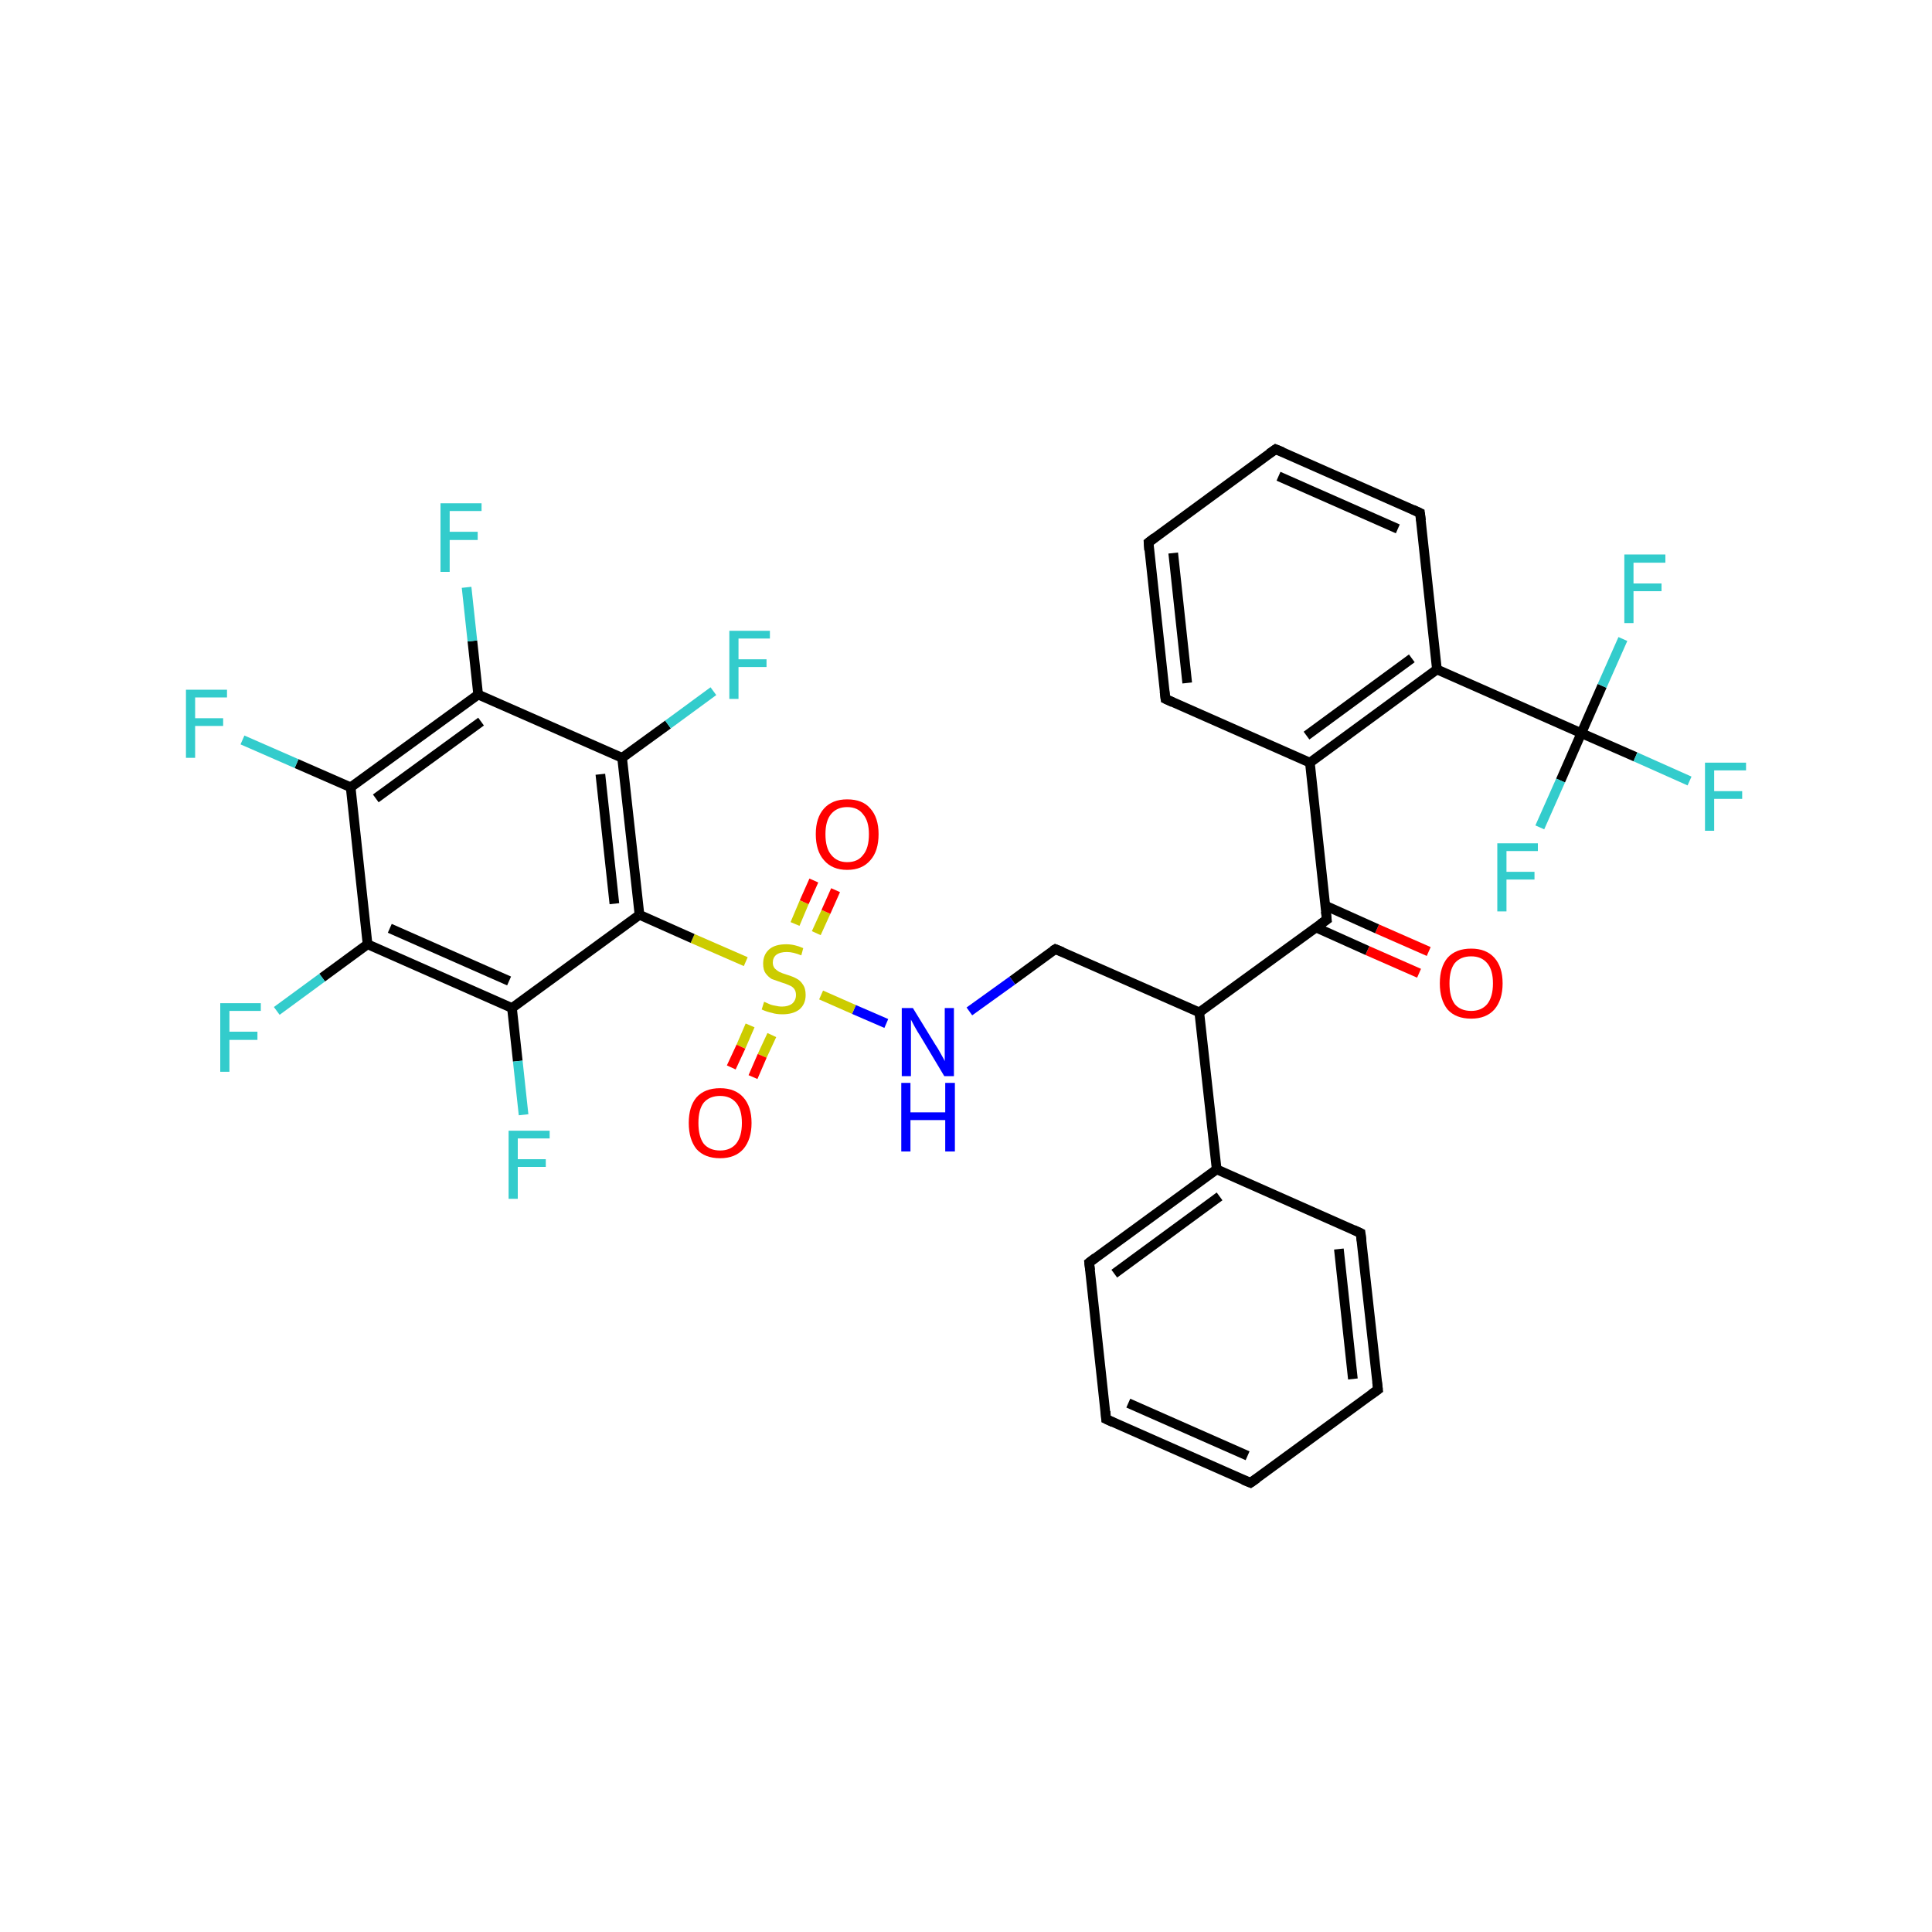
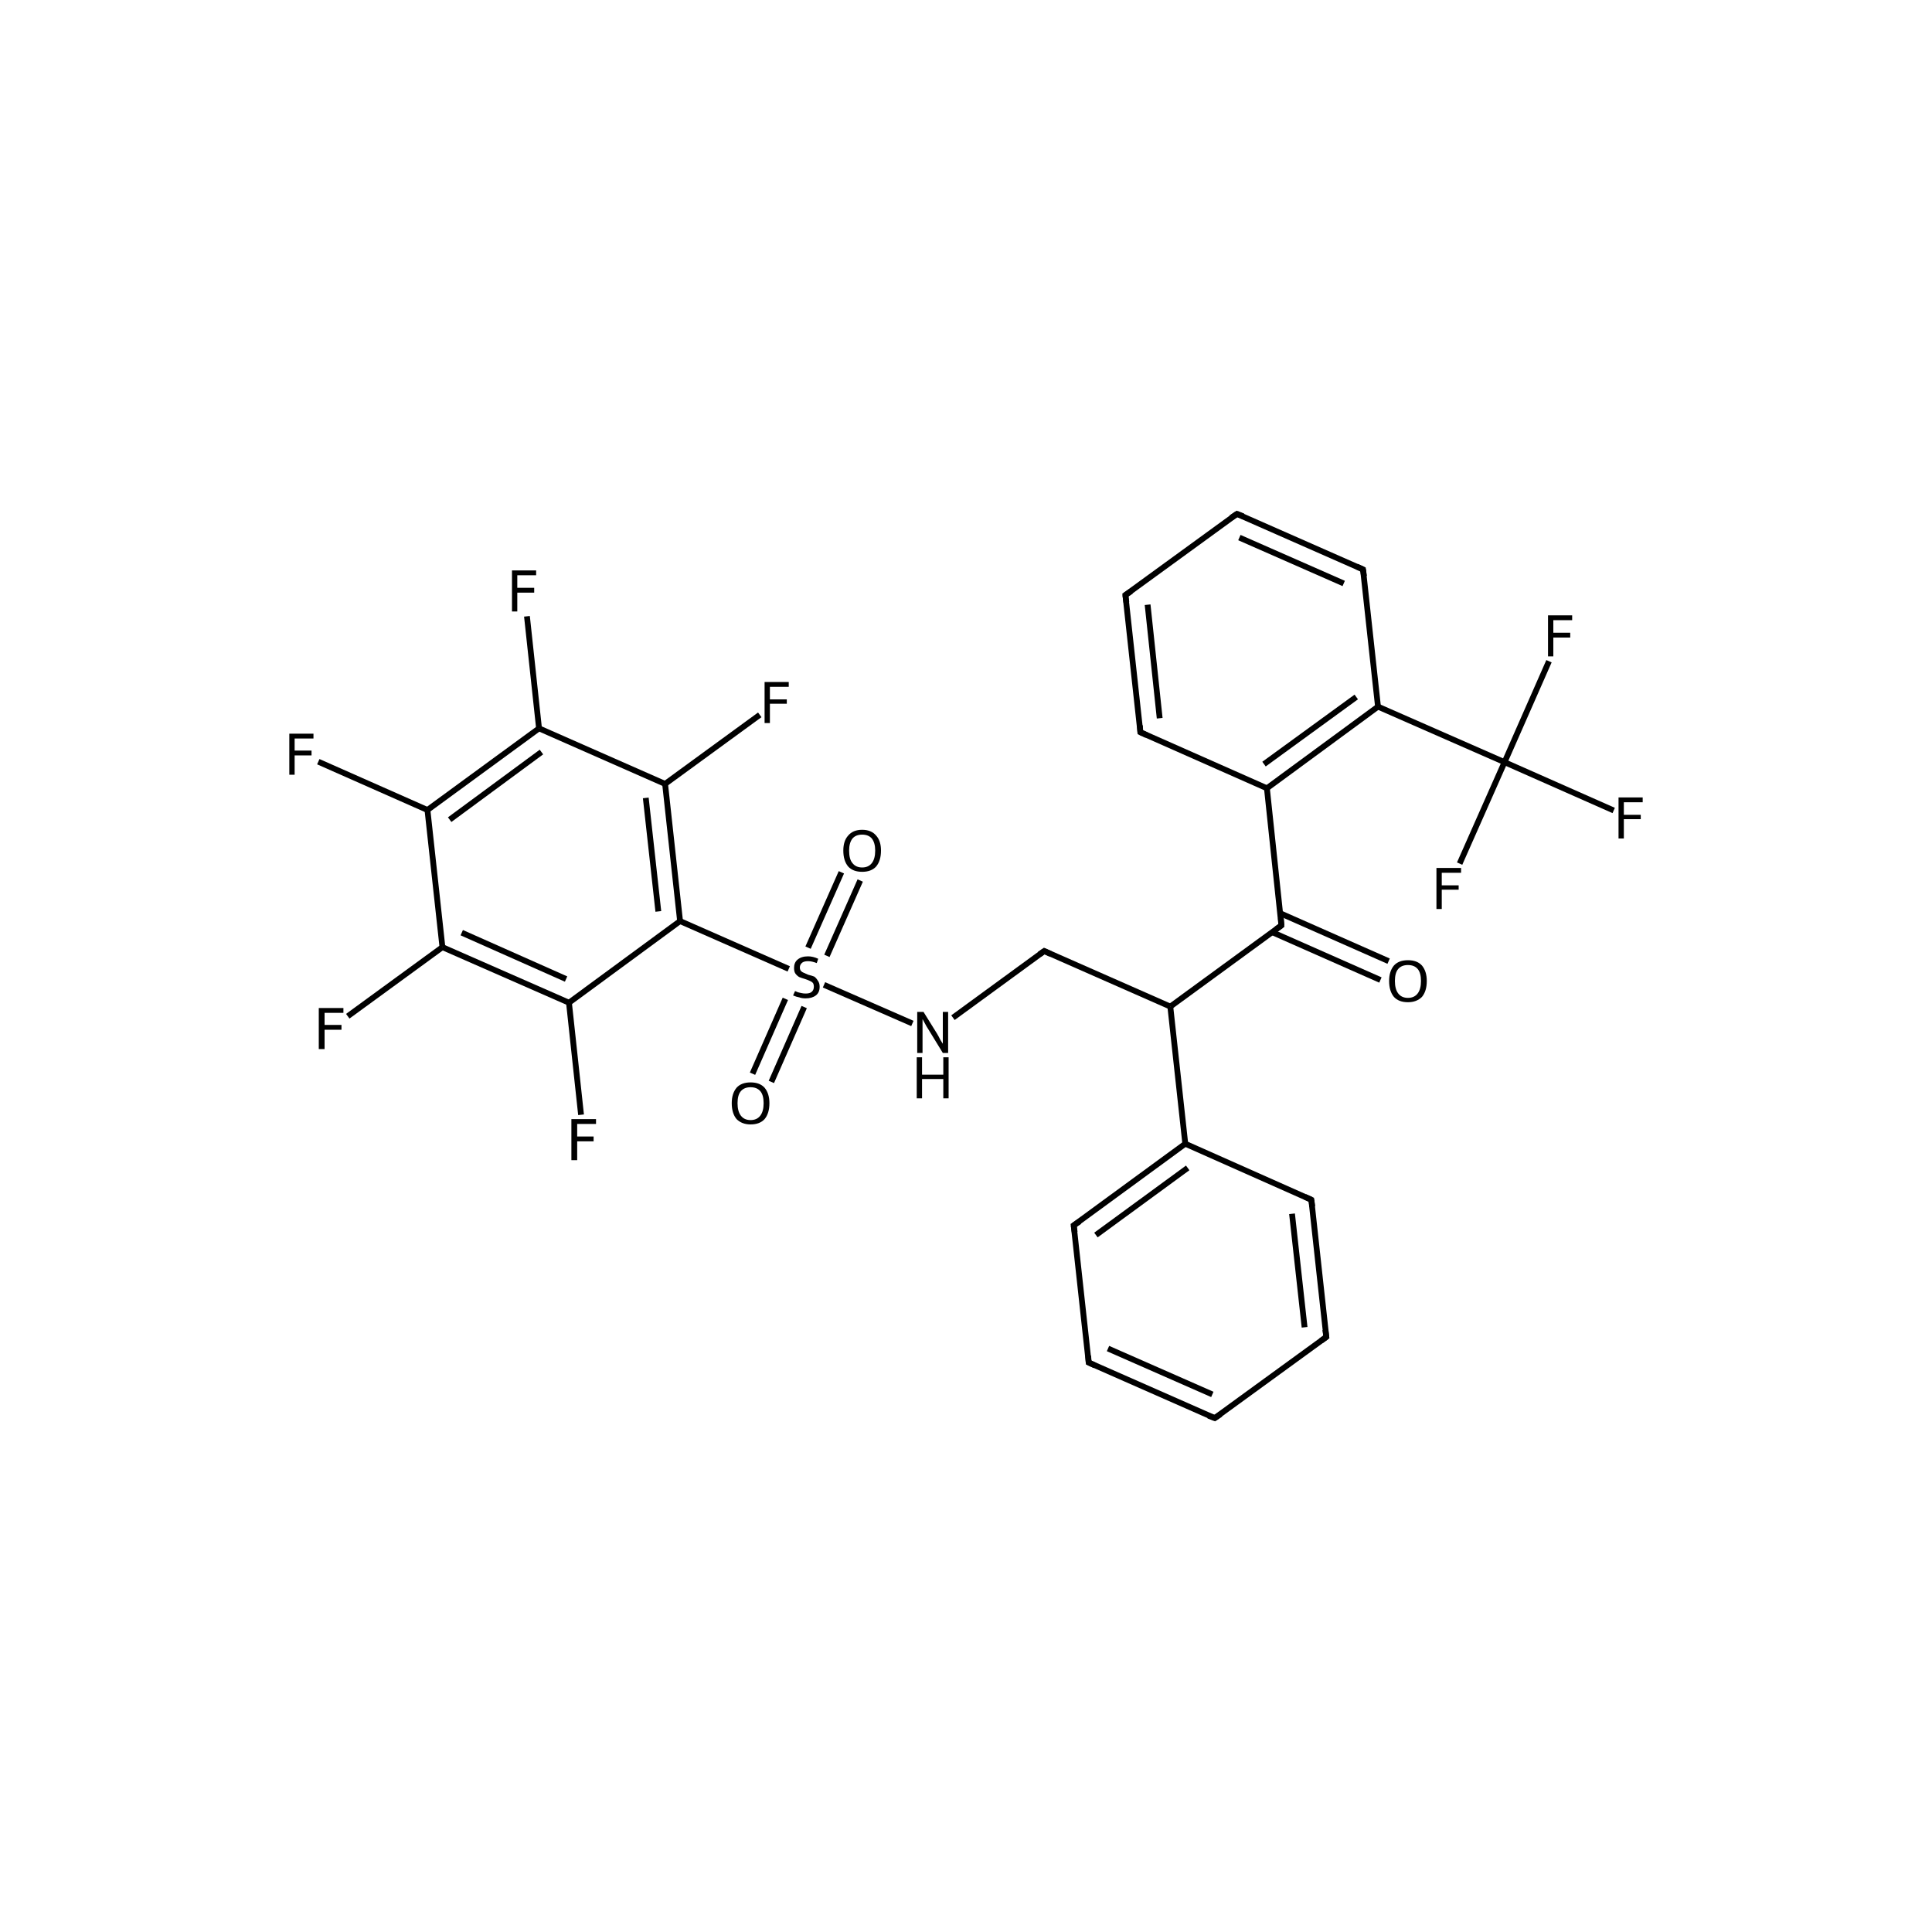
<svg xmlns="http://www.w3.org/2000/svg" version="1.1" baseProfile="full" xml:space="preserve" width="400px" height="400px" viewBox="0 0 400 400">
  <rect style="opacity:1.0;fill:#FFFFFF;stroke:none" width="400.0" height="400.0" x="0.0" y="0.0"> </rect>
-   <path class="bond-0 atom-0 atom-1" d="M 293.8,201.5 L 283.1,196.8" style="fill:none;fill-rule:evenodd;stroke:#FF0000;stroke-width:2.0px;stroke-linecap:butt;stroke-linejoin:miter;stroke-opacity:1" />
-   <path class="bond-0 atom-0 atom-1" d="M 283.1,196.8 L 272.4,192.0" style="fill:none;fill-rule:evenodd;stroke:#000000;stroke-width:2.0px;stroke-linecap:butt;stroke-linejoin:miter;stroke-opacity:1" />
-   <path class="bond-0 atom-0 atom-1" d="M 295.8,197.0 L 285.1,192.3" style="fill:none;fill-rule:evenodd;stroke:#FF0000;stroke-width:2.0px;stroke-linecap:butt;stroke-linejoin:miter;stroke-opacity:1" />
-   <path class="bond-0 atom-0 atom-1" d="M 285.1,192.3 L 274.4,187.5" style="fill:none;fill-rule:evenodd;stroke:#000000;stroke-width:2.0px;stroke-linecap:butt;stroke-linejoin:miter;stroke-opacity:1" />
-   <path class="bond-1 atom-1 atom-2" d="M 274.7,190.4 L 271.2,157.9" style="fill:none;fill-rule:evenodd;stroke:#000000;stroke-width:2.0px;stroke-linecap:butt;stroke-linejoin:miter;stroke-opacity:1" />
-   <path class="bond-2 atom-2 atom-3" d="M 271.2,157.9 L 297.5,138.6" style="fill:none;fill-rule:evenodd;stroke:#000000;stroke-width:2.0px;stroke-linecap:butt;stroke-linejoin:miter;stroke-opacity:1" />
-   <path class="bond-2 atom-2 atom-3" d="M 270.5,152.3 L 292.3,136.3" style="fill:none;fill-rule:evenodd;stroke:#000000;stroke-width:2.0px;stroke-linecap:butt;stroke-linejoin:miter;stroke-opacity:1" />
-   <path class="bond-3 atom-3 atom-4" d="M 297.5,138.6 L 327.4,151.8" style="fill:none;fill-rule:evenodd;stroke:#000000;stroke-width:2.0px;stroke-linecap:butt;stroke-linejoin:miter;stroke-opacity:1" />
-   <path class="bond-4 atom-4 atom-5" d="M 327.4,151.8 L 338.6,156.7" style="fill:none;fill-rule:evenodd;stroke:#000000;stroke-width:2.0px;stroke-linecap:butt;stroke-linejoin:miter;stroke-opacity:1" />
-   <path class="bond-4 atom-4 atom-5" d="M 338.6,156.7 L 349.8,161.7" style="fill:none;fill-rule:evenodd;stroke:#33CCCC;stroke-width:2.0px;stroke-linecap:butt;stroke-linejoin:miter;stroke-opacity:1" />
-   <path class="bond-5 atom-4 atom-6" d="M 327.4,151.8 L 331.7,142.0" style="fill:none;fill-rule:evenodd;stroke:#000000;stroke-width:2.0px;stroke-linecap:butt;stroke-linejoin:miter;stroke-opacity:1" />
-   <path class="bond-5 atom-4 atom-6" d="M 331.7,142.0 L 336.0,132.3" style="fill:none;fill-rule:evenodd;stroke:#33CCCC;stroke-width:2.0px;stroke-linecap:butt;stroke-linejoin:miter;stroke-opacity:1" />
-   <path class="bond-6 atom-4 atom-7" d="M 327.4,151.8 L 323.1,161.6" style="fill:none;fill-rule:evenodd;stroke:#000000;stroke-width:2.0px;stroke-linecap:butt;stroke-linejoin:miter;stroke-opacity:1" />
-   <path class="bond-6 atom-4 atom-7" d="M 323.1,161.6 L 318.8,171.3" style="fill:none;fill-rule:evenodd;stroke:#33CCCC;stroke-width:2.0px;stroke-linecap:butt;stroke-linejoin:miter;stroke-opacity:1" />
-   <path class="bond-7 atom-3 atom-8" d="M 297.5,138.6 L 294.0,106.2" style="fill:none;fill-rule:evenodd;stroke:#000000;stroke-width:2.0px;stroke-linecap:butt;stroke-linejoin:miter;stroke-opacity:1" />
-   <path class="bond-8 atom-8 atom-9" d="M 294.0,106.2 L 264.1,93.0" style="fill:none;fill-rule:evenodd;stroke:#000000;stroke-width:2.0px;stroke-linecap:butt;stroke-linejoin:miter;stroke-opacity:1" />
-   <path class="bond-8 atom-8 atom-9" d="M 289.4,109.5 L 264.7,98.6" style="fill:none;fill-rule:evenodd;stroke:#000000;stroke-width:2.0px;stroke-linecap:butt;stroke-linejoin:miter;stroke-opacity:1" />
-   <path class="bond-9 atom-9 atom-10" d="M 264.1,93.0 L 237.8,112.3" style="fill:none;fill-rule:evenodd;stroke:#000000;stroke-width:2.0px;stroke-linecap:butt;stroke-linejoin:miter;stroke-opacity:1" />
-   <path class="bond-10 atom-10 atom-11" d="M 237.8,112.3 L 241.3,144.7" style="fill:none;fill-rule:evenodd;stroke:#000000;stroke-width:2.0px;stroke-linecap:butt;stroke-linejoin:miter;stroke-opacity:1" />
-   <path class="bond-10 atom-10 atom-11" d="M 242.9,114.5 L 245.8,141.4" style="fill:none;fill-rule:evenodd;stroke:#000000;stroke-width:2.0px;stroke-linecap:butt;stroke-linejoin:miter;stroke-opacity:1" />
-   <path class="bond-11 atom-1 atom-12" d="M 274.7,190.4 L 248.3,209.6" style="fill:none;fill-rule:evenodd;stroke:#000000;stroke-width:2.0px;stroke-linecap:butt;stroke-linejoin:miter;stroke-opacity:1" />
-   <path class="bond-12 atom-12 atom-13" d="M 248.3,209.6 L 218.5,196.5" style="fill:none;fill-rule:evenodd;stroke:#000000;stroke-width:2.0px;stroke-linecap:butt;stroke-linejoin:miter;stroke-opacity:1" />
-   <path class="bond-13 atom-13 atom-14" d="M 218.5,196.5 L 209.6,203.0" style="fill:none;fill-rule:evenodd;stroke:#000000;stroke-width:2.0px;stroke-linecap:butt;stroke-linejoin:miter;stroke-opacity:1" />
-   <path class="bond-13 atom-13 atom-14" d="M 209.6,203.0 L 200.7,209.4" style="fill:none;fill-rule:evenodd;stroke:#0000FF;stroke-width:2.0px;stroke-linecap:butt;stroke-linejoin:miter;stroke-opacity:1" />
-   <path class="bond-14 atom-14 atom-15" d="M 183.5,211.9 L 176.8,209.0" style="fill:none;fill-rule:evenodd;stroke:#0000FF;stroke-width:2.0px;stroke-linecap:butt;stroke-linejoin:miter;stroke-opacity:1" />
-   <path class="bond-14 atom-14 atom-15" d="M 176.8,209.0 L 170.0,206.0" style="fill:none;fill-rule:evenodd;stroke:#CCCC00;stroke-width:2.0px;stroke-linecap:butt;stroke-linejoin:miter;stroke-opacity:1" />
-   <path class="bond-15 atom-15 atom-16" d="M 154.4,199.1 L 143.4,194.3" style="fill:none;fill-rule:evenodd;stroke:#CCCC00;stroke-width:2.0px;stroke-linecap:butt;stroke-linejoin:miter;stroke-opacity:1" />
-   <path class="bond-15 atom-15 atom-16" d="M 143.4,194.3 L 132.4,189.4" style="fill:none;fill-rule:evenodd;stroke:#000000;stroke-width:2.0px;stroke-linecap:butt;stroke-linejoin:miter;stroke-opacity:1" />
-   <path class="bond-16 atom-16 atom-17" d="M 132.4,189.4 L 128.8,156.9" style="fill:none;fill-rule:evenodd;stroke:#000000;stroke-width:2.0px;stroke-linecap:butt;stroke-linejoin:miter;stroke-opacity:1" />
-   <path class="bond-16 atom-16 atom-17" d="M 127.2,187.1 L 124.3,160.3" style="fill:none;fill-rule:evenodd;stroke:#000000;stroke-width:2.0px;stroke-linecap:butt;stroke-linejoin:miter;stroke-opacity:1" />
-   <path class="bond-17 atom-17 atom-18" d="M 128.8,156.9 L 138.3,150.0" style="fill:none;fill-rule:evenodd;stroke:#000000;stroke-width:2.0px;stroke-linecap:butt;stroke-linejoin:miter;stroke-opacity:1" />
-   <path class="bond-17 atom-17 atom-18" d="M 138.3,150.0 L 147.7,143.1" style="fill:none;fill-rule:evenodd;stroke:#33CCCC;stroke-width:2.0px;stroke-linecap:butt;stroke-linejoin:miter;stroke-opacity:1" />
-   <path class="bond-18 atom-17 atom-19" d="M 128.8,156.9 L 99.0,143.8" style="fill:none;fill-rule:evenodd;stroke:#000000;stroke-width:2.0px;stroke-linecap:butt;stroke-linejoin:miter;stroke-opacity:1" />
-   <path class="bond-19 atom-19 atom-20" d="M 99.0,143.8 L 97.8,132.7" style="fill:none;fill-rule:evenodd;stroke:#000000;stroke-width:2.0px;stroke-linecap:butt;stroke-linejoin:miter;stroke-opacity:1" />
-   <path class="bond-19 atom-19 atom-20" d="M 97.8,132.7 L 96.6,121.6" style="fill:none;fill-rule:evenodd;stroke:#33CCCC;stroke-width:2.0px;stroke-linecap:butt;stroke-linejoin:miter;stroke-opacity:1" />
-   <path class="bond-20 atom-19 atom-21" d="M 99.0,143.8 L 72.6,163.0" style="fill:none;fill-rule:evenodd;stroke:#000000;stroke-width:2.0px;stroke-linecap:butt;stroke-linejoin:miter;stroke-opacity:1" />
-   <path class="bond-20 atom-19 atom-21" d="M 99.6,149.4 L 77.8,165.3" style="fill:none;fill-rule:evenodd;stroke:#000000;stroke-width:2.0px;stroke-linecap:butt;stroke-linejoin:miter;stroke-opacity:1" />
-   <path class="bond-21 atom-21 atom-22" d="M 72.6,163.0 L 61.4,158.1" style="fill:none;fill-rule:evenodd;stroke:#000000;stroke-width:2.0px;stroke-linecap:butt;stroke-linejoin:miter;stroke-opacity:1" />
-   <path class="bond-21 atom-21 atom-22" d="M 61.4,158.1 L 50.2,153.2" style="fill:none;fill-rule:evenodd;stroke:#33CCCC;stroke-width:2.0px;stroke-linecap:butt;stroke-linejoin:miter;stroke-opacity:1" />
-   <path class="bond-22 atom-21 atom-23" d="M 72.6,163.0 L 76.1,195.5" style="fill:none;fill-rule:evenodd;stroke:#000000;stroke-width:2.0px;stroke-linecap:butt;stroke-linejoin:miter;stroke-opacity:1" />
-   <path class="bond-23 atom-23 atom-24" d="M 76.1,195.5 L 66.7,202.4" style="fill:none;fill-rule:evenodd;stroke:#000000;stroke-width:2.0px;stroke-linecap:butt;stroke-linejoin:miter;stroke-opacity:1" />
-   <path class="bond-23 atom-23 atom-24" d="M 66.7,202.4 L 57.3,209.3" style="fill:none;fill-rule:evenodd;stroke:#33CCCC;stroke-width:2.0px;stroke-linecap:butt;stroke-linejoin:miter;stroke-opacity:1" />
-   <path class="bond-24 atom-23 atom-25" d="M 76.1,195.5 L 106.0,208.7" style="fill:none;fill-rule:evenodd;stroke:#000000;stroke-width:2.0px;stroke-linecap:butt;stroke-linejoin:miter;stroke-opacity:1" />
-   <path class="bond-24 atom-23 atom-25" d="M 80.7,192.2 L 105.4,203.1" style="fill:none;fill-rule:evenodd;stroke:#000000;stroke-width:2.0px;stroke-linecap:butt;stroke-linejoin:miter;stroke-opacity:1" />
-   <path class="bond-25 atom-25 atom-26" d="M 106.0,208.7 L 107.2,219.7" style="fill:none;fill-rule:evenodd;stroke:#000000;stroke-width:2.0px;stroke-linecap:butt;stroke-linejoin:miter;stroke-opacity:1" />
-   <path class="bond-25 atom-25 atom-26" d="M 107.2,219.7 L 108.4,230.8" style="fill:none;fill-rule:evenodd;stroke:#33CCCC;stroke-width:2.0px;stroke-linecap:butt;stroke-linejoin:miter;stroke-opacity:1" />
-   <path class="bond-26 atom-15 atom-27" d="M 169.0,193.2 L 171.0,188.8" style="fill:none;fill-rule:evenodd;stroke:#CCCC00;stroke-width:2.0px;stroke-linecap:butt;stroke-linejoin:miter;stroke-opacity:1" />
-   <path class="bond-26 atom-15 atom-27" d="M 171.0,188.8 L 173.0,184.3" style="fill:none;fill-rule:evenodd;stroke:#FF0000;stroke-width:2.0px;stroke-linecap:butt;stroke-linejoin:miter;stroke-opacity:1" />
-   <path class="bond-26 atom-15 atom-27" d="M 164.6,191.3 L 166.5,186.8" style="fill:none;fill-rule:evenodd;stroke:#CCCC00;stroke-width:2.0px;stroke-linecap:butt;stroke-linejoin:miter;stroke-opacity:1" />
-   <path class="bond-26 atom-15 atom-27" d="M 166.5,186.8 L 168.5,182.3" style="fill:none;fill-rule:evenodd;stroke:#FF0000;stroke-width:2.0px;stroke-linecap:butt;stroke-linejoin:miter;stroke-opacity:1" />
-   <path class="bond-27 atom-15 atom-28" d="M 155.3,212.3 L 153.4,216.7" style="fill:none;fill-rule:evenodd;stroke:#CCCC00;stroke-width:2.0px;stroke-linecap:butt;stroke-linejoin:miter;stroke-opacity:1" />
-   <path class="bond-27 atom-15 atom-28" d="M 153.4,216.7 L 151.4,221.0" style="fill:none;fill-rule:evenodd;stroke:#FF0000;stroke-width:2.0px;stroke-linecap:butt;stroke-linejoin:miter;stroke-opacity:1" />
-   <path class="bond-27 atom-15 atom-28" d="M 159.8,214.3 L 157.8,218.6" style="fill:none;fill-rule:evenodd;stroke:#CCCC00;stroke-width:2.0px;stroke-linecap:butt;stroke-linejoin:miter;stroke-opacity:1" />
-   <path class="bond-27 atom-15 atom-28" d="M 157.8,218.6 L 155.9,223.0" style="fill:none;fill-rule:evenodd;stroke:#FF0000;stroke-width:2.0px;stroke-linecap:butt;stroke-linejoin:miter;stroke-opacity:1" />
-   <path class="bond-28 atom-12 atom-29" d="M 248.3,209.6 L 251.9,242.1" style="fill:none;fill-rule:evenodd;stroke:#000000;stroke-width:2.0px;stroke-linecap:butt;stroke-linejoin:miter;stroke-opacity:1" />
-   <path class="bond-29 atom-29 atom-30" d="M 251.9,242.1 L 225.5,261.4" style="fill:none;fill-rule:evenodd;stroke:#000000;stroke-width:2.0px;stroke-linecap:butt;stroke-linejoin:miter;stroke-opacity:1" />
-   <path class="bond-29 atom-29 atom-30" d="M 252.5,247.7 L 230.7,263.7" style="fill:none;fill-rule:evenodd;stroke:#000000;stroke-width:2.0px;stroke-linecap:butt;stroke-linejoin:miter;stroke-opacity:1" />
-   <path class="bond-30 atom-30 atom-31" d="M 225.5,261.4 L 229.0,293.8" style="fill:none;fill-rule:evenodd;stroke:#000000;stroke-width:2.0px;stroke-linecap:butt;stroke-linejoin:miter;stroke-opacity:1" />
-   <path class="bond-31 atom-31 atom-32" d="M 229.0,293.8 L 258.9,307.0" style="fill:none;fill-rule:evenodd;stroke:#000000;stroke-width:2.0px;stroke-linecap:butt;stroke-linejoin:miter;stroke-opacity:1" />
-   <path class="bond-31 atom-31 atom-32" d="M 233.6,290.5 L 258.3,301.4" style="fill:none;fill-rule:evenodd;stroke:#000000;stroke-width:2.0px;stroke-linecap:butt;stroke-linejoin:miter;stroke-opacity:1" />
-   <path class="bond-32 atom-32 atom-33" d="M 258.9,307.0 L 285.3,287.7" style="fill:none;fill-rule:evenodd;stroke:#000000;stroke-width:2.0px;stroke-linecap:butt;stroke-linejoin:miter;stroke-opacity:1" />
-   <path class="bond-33 atom-33 atom-34" d="M 285.3,287.7 L 281.7,255.3" style="fill:none;fill-rule:evenodd;stroke:#000000;stroke-width:2.0px;stroke-linecap:butt;stroke-linejoin:miter;stroke-opacity:1" />
-   <path class="bond-33 atom-33 atom-34" d="M 280.1,285.5 L 277.2,258.6" style="fill:none;fill-rule:evenodd;stroke:#000000;stroke-width:2.0px;stroke-linecap:butt;stroke-linejoin:miter;stroke-opacity:1" />
-   <path class="bond-34 atom-11 atom-2" d="M 241.3,144.7 L 271.2,157.9" style="fill:none;fill-rule:evenodd;stroke:#000000;stroke-width:2.0px;stroke-linecap:butt;stroke-linejoin:miter;stroke-opacity:1" />
-   <path class="bond-35 atom-25 atom-16" d="M 106.0,208.7 L 132.4,189.4" style="fill:none;fill-rule:evenodd;stroke:#000000;stroke-width:2.0px;stroke-linecap:butt;stroke-linejoin:miter;stroke-opacity:1" />
-   <path class="bond-36 atom-34 atom-29" d="M 281.7,255.3 L 251.9,242.1" style="fill:none;fill-rule:evenodd;stroke:#000000;stroke-width:2.0px;stroke-linecap:butt;stroke-linejoin:miter;stroke-opacity:1" />
-   <path d="M 274.5,188.7 L 274.7,190.4 L 273.4,191.3" style="fill:none;stroke:#000000;stroke-width:2.0px;stroke-linecap:butt;stroke-linejoin:miter;stroke-opacity:1;" />
-   <path d="M 294.2,107.8 L 294.0,106.2 L 292.5,105.5" style="fill:none;stroke:#000000;stroke-width:2.0px;stroke-linecap:butt;stroke-linejoin:miter;stroke-opacity:1;" />
-   <path d="M 265.6,93.6 L 264.1,93.0 L 262.8,93.9" style="fill:none;stroke:#000000;stroke-width:2.0px;stroke-linecap:butt;stroke-linejoin:miter;stroke-opacity:1;" />
-   <path d="M 239.1,111.3 L 237.8,112.3 L 237.9,113.9" style="fill:none;stroke:#000000;stroke-width:2.0px;stroke-linecap:butt;stroke-linejoin:miter;stroke-opacity:1;" />
-   <path d="M 241.1,143.1 L 241.3,144.7 L 242.8,145.4" style="fill:none;stroke:#000000;stroke-width:2.0px;stroke-linecap:butt;stroke-linejoin:miter;stroke-opacity:1;" />
-   <path d="M 220.0,197.1 L 218.5,196.5 L 218.0,196.8" style="fill:none;stroke:#000000;stroke-width:2.0px;stroke-linecap:butt;stroke-linejoin:miter;stroke-opacity:1;" />
-   <path d="M 226.8,260.4 L 225.5,261.4 L 225.7,263.0" style="fill:none;stroke:#000000;stroke-width:2.0px;stroke-linecap:butt;stroke-linejoin:miter;stroke-opacity:1;" />
-   <path d="M 228.9,292.2 L 229.0,293.8 L 230.5,294.5" style="fill:none;stroke:#000000;stroke-width:2.0px;stroke-linecap:butt;stroke-linejoin:miter;stroke-opacity:1;" />
-   <path d="M 257.4,306.4 L 258.9,307.0 L 260.2,306.1" style="fill:none;stroke:#000000;stroke-width:2.0px;stroke-linecap:butt;stroke-linejoin:miter;stroke-opacity:1;" />
-   <path d="M 283.9,288.7 L 285.3,287.7 L 285.1,286.1" style="fill:none;stroke:#000000;stroke-width:2.0px;stroke-linecap:butt;stroke-linejoin:miter;stroke-opacity:1;" />
-   <path d="M 281.9,256.9 L 281.7,255.3 L 280.2,254.6" style="fill:none;stroke:#000000;stroke-width:2.0px;stroke-linecap:butt;stroke-linejoin:miter;stroke-opacity:1;" />
-   <path class="atom-0" d="M 298.1 203.6 Q 298.1 200.2, 299.7 198.3 Q 301.4 196.4, 304.6 196.4 Q 307.7 196.4, 309.4 198.3 Q 311.1 200.2, 311.1 203.6 Q 311.1 207.0, 309.4 209.0 Q 307.7 210.9, 304.6 210.9 Q 301.4 210.9, 299.7 209.0 Q 298.1 207.0, 298.1 203.6 M 304.6 209.3 Q 306.7 209.3, 307.9 207.9 Q 309.1 206.4, 309.1 203.6 Q 309.1 200.8, 307.9 199.4 Q 306.7 198.0, 304.6 198.0 Q 302.4 198.0, 301.2 199.4 Q 300.1 200.8, 300.1 203.6 Q 300.1 206.4, 301.2 207.9 Q 302.4 209.3, 304.6 209.3 " fill="#FF0000" />
-   <path class="atom-5" d="M 353.0 157.9 L 361.5 157.9 L 361.5 159.5 L 354.9 159.5 L 354.9 163.8 L 360.7 163.8 L 360.7 165.4 L 354.9 165.4 L 354.9 172.0 L 353.0 172.0 L 353.0 157.9 " fill="#33CCCC" />
-   <path class="atom-6" d="M 336.3 114.8 L 344.8 114.8 L 344.8 116.5 L 338.2 116.5 L 338.2 120.8 L 344.0 120.8 L 344.0 122.4 L 338.2 122.4 L 338.2 129.0 L 336.3 129.0 L 336.3 114.8 " fill="#33CCCC" />
-   <path class="atom-7" d="M 310.0 174.6 L 318.4 174.6 L 318.4 176.2 L 311.9 176.2 L 311.9 180.5 L 317.7 180.5 L 317.7 182.1 L 311.9 182.1 L 311.9 188.7 L 310.0 188.7 L 310.0 174.6 " fill="#33CCCC" />
-   <path class="atom-14" d="M 189.0 208.7 L 193.6 216.2 Q 194.1 216.9, 194.8 218.2 Q 195.6 219.6, 195.6 219.7 L 195.6 208.7 L 197.5 208.7 L 197.5 222.8 L 195.5 222.8 L 190.6 214.6 Q 190.0 213.7, 189.4 212.6 Q 188.8 211.5, 188.6 211.1 L 188.6 222.8 L 186.7 222.8 L 186.7 208.7 L 189.0 208.7 " fill="#0000FF" />
-   <path class="atom-14" d="M 186.6 224.2 L 188.5 224.2 L 188.5 230.3 L 195.7 230.3 L 195.7 224.2 L 197.7 224.2 L 197.7 238.4 L 195.7 238.4 L 195.7 231.9 L 188.5 231.9 L 188.5 238.4 L 186.6 238.4 L 186.6 224.2 " fill="#0000FF" />
-   <path class="atom-15" d="M 158.2 207.4 Q 158.4 207.5, 159.1 207.8 Q 159.7 208.1, 160.4 208.2 Q 161.2 208.4, 161.9 208.4 Q 163.2 208.4, 164.0 207.8 Q 164.8 207.1, 164.8 206.0 Q 164.8 205.2, 164.4 204.7 Q 164.0 204.2, 163.4 204.0 Q 162.8 203.7, 161.8 203.4 Q 160.6 203.0, 159.8 202.7 Q 159.1 202.3, 158.5 201.5 Q 158.0 200.8, 158.0 199.5 Q 158.0 197.7, 159.2 196.6 Q 160.4 195.5, 162.8 195.5 Q 164.5 195.5, 166.3 196.3 L 165.9 197.8 Q 164.2 197.1, 162.9 197.1 Q 161.5 197.1, 160.7 197.7 Q 160.0 198.3, 160.0 199.3 Q 160.0 200.0, 160.4 200.5 Q 160.8 200.9, 161.3 201.2 Q 161.9 201.5, 162.9 201.8 Q 164.2 202.2, 164.9 202.6 Q 165.7 203.0, 166.2 203.8 Q 166.8 204.6, 166.8 206.0 Q 166.8 207.9, 165.5 209.0 Q 164.2 210.0, 162.0 210.0 Q 160.7 210.0, 159.8 209.7 Q 158.8 209.5, 157.7 209.0 L 158.2 207.4 " fill="#CCCC00" />
-   <path class="atom-18" d="M 151.0 130.6 L 159.4 130.6 L 159.4 132.2 L 152.9 132.2 L 152.9 136.5 L 158.7 136.5 L 158.7 138.1 L 152.9 138.1 L 152.9 144.7 L 151.0 144.7 L 151.0 130.6 " fill="#33CCCC" />
-   <path class="atom-20" d="M 91.2 104.2 L 99.7 104.2 L 99.7 105.8 L 93.1 105.8 L 93.1 110.1 L 98.9 110.1 L 98.9 111.8 L 93.1 111.8 L 93.1 118.4 L 91.2 118.4 L 91.2 104.2 " fill="#33CCCC" />
-   <path class="atom-22" d="M 38.5 142.8 L 47.0 142.8 L 47.0 144.4 L 40.4 144.4 L 40.4 148.7 L 46.2 148.7 L 46.2 150.3 L 40.4 150.3 L 40.4 156.9 L 38.5 156.9 L 38.5 142.8 " fill="#33CCCC" />
-   <path class="atom-24" d="M 45.6 207.7 L 54.0 207.7 L 54.0 209.3 L 47.5 209.3 L 47.5 213.6 L 53.3 213.6 L 53.3 215.3 L 47.5 215.3 L 47.5 221.9 L 45.6 221.9 L 45.6 207.7 " fill="#33CCCC" />
-   <path class="atom-26" d="M 105.3 234.1 L 113.8 234.1 L 113.8 235.7 L 107.2 235.7 L 107.2 240.0 L 113.0 240.0 L 113.0 241.6 L 107.2 241.6 L 107.2 248.2 L 105.3 248.2 L 105.3 234.1 " fill="#33CCCC" />
-   <path class="atom-27" d="M 168.9 172.7 Q 168.9 169.3, 170.6 167.4 Q 172.3 165.5, 175.4 165.5 Q 178.6 165.5, 180.2 167.4 Q 181.9 169.3, 181.9 172.7 Q 181.9 176.2, 180.2 178.1 Q 178.5 180.1, 175.4 180.1 Q 172.3 180.1, 170.6 178.1 Q 168.9 176.2, 168.9 172.7 M 175.4 178.5 Q 177.6 178.5, 178.7 177.0 Q 179.9 175.6, 179.9 172.7 Q 179.9 170.0, 178.7 168.6 Q 177.6 167.1, 175.4 167.1 Q 173.3 167.1, 172.1 168.5 Q 170.9 169.9, 170.9 172.7 Q 170.9 175.6, 172.1 177.0 Q 173.3 178.5, 175.4 178.5 " fill="#FF0000" />
-   <path class="atom-28" d="M 142.6 232.5 Q 142.6 229.1, 144.2 227.2 Q 145.9 225.3, 149.1 225.3 Q 152.2 225.3, 153.9 227.2 Q 155.6 229.1, 155.6 232.5 Q 155.6 235.9, 153.9 237.9 Q 152.2 239.8, 149.1 239.8 Q 145.9 239.8, 144.2 237.9 Q 142.6 235.9, 142.6 232.5 M 149.1 238.2 Q 151.2 238.2, 152.4 236.8 Q 153.6 235.3, 153.6 232.5 Q 153.6 229.7, 152.4 228.3 Q 151.2 226.9, 149.1 226.9 Q 146.9 226.9, 145.7 228.3 Q 144.6 229.7, 144.6 232.5 Q 144.6 235.3, 145.7 236.8 Q 146.9 238.2, 149.1 238.2 " fill="#FF0000" />
+   <path class="bond-0 atom-0 atom-1" d="M 285.8,202.9 L 263.4,193.0" style="fill:none;fill-rule:evenodd;stroke:#000000;stroke-width:1.2px;stroke-linecap:butt;stroke-linejoin:miter;stroke-opacity:1" />
+   <path class="bond-0 atom-0 atom-1" d="M 287.5,199.0 L 265.1,189.1" style="fill:none;fill-rule:evenodd;stroke:#000000;stroke-width:1.2px;stroke-linecap:butt;stroke-linejoin:miter;stroke-opacity:1" />
+   <path class="bond-1 atom-1 atom-2" d="M 265.3,191.6 L 262.3,163.2" style="fill:none;fill-rule:evenodd;stroke:#000000;stroke-width:1.2px;stroke-linecap:butt;stroke-linejoin:miter;stroke-opacity:1" />
+   <path class="bond-2 atom-2 atom-3" d="M 262.3,163.2 L 285.3,146.3" style="fill:none;fill-rule:evenodd;stroke:#000000;stroke-width:1.2px;stroke-linecap:butt;stroke-linejoin:miter;stroke-opacity:1" />
+   <path class="bond-2 atom-2 atom-3" d="M 261.7,158.2 L 280.8,144.3" style="fill:none;fill-rule:evenodd;stroke:#000000;stroke-width:1.2px;stroke-linecap:butt;stroke-linejoin:miter;stroke-opacity:1" />
+   <path class="bond-3 atom-3 atom-4" d="M 285.3,146.3 L 311.5,157.8" style="fill:none;fill-rule:evenodd;stroke:#000000;stroke-width:1.2px;stroke-linecap:butt;stroke-linejoin:miter;stroke-opacity:1" />
+   <path class="bond-4 atom-4 atom-5" d="M 311.5,157.8 L 334.1,167.8" style="fill:none;fill-rule:evenodd;stroke:#000000;stroke-width:1.2px;stroke-linecap:butt;stroke-linejoin:miter;stroke-opacity:1" />
+   <path class="bond-5 atom-4 atom-6" d="M 311.5,157.8 L 320.7,136.9" style="fill:none;fill-rule:evenodd;stroke:#000000;stroke-width:1.2px;stroke-linecap:butt;stroke-linejoin:miter;stroke-opacity:1" />
+   <path class="bond-6 atom-4 atom-7" d="M 311.5,157.8 L 302.2,178.8" style="fill:none;fill-rule:evenodd;stroke:#000000;stroke-width:1.2px;stroke-linecap:butt;stroke-linejoin:miter;stroke-opacity:1" />
+   <path class="bond-7 atom-3 atom-8" d="M 285.3,146.3 L 282.2,117.9" style="fill:none;fill-rule:evenodd;stroke:#000000;stroke-width:1.2px;stroke-linecap:butt;stroke-linejoin:miter;stroke-opacity:1" />
+   <path class="bond-8 atom-8 atom-9" d="M 282.2,117.9 L 256.1,106.4" style="fill:none;fill-rule:evenodd;stroke:#000000;stroke-width:1.2px;stroke-linecap:butt;stroke-linejoin:miter;stroke-opacity:1" />
+   <path class="bond-8 atom-8 atom-9" d="M 278.2,120.8 L 256.6,111.3" style="fill:none;fill-rule:evenodd;stroke:#000000;stroke-width:1.2px;stroke-linecap:butt;stroke-linejoin:miter;stroke-opacity:1" />
+   <path class="bond-9 atom-9 atom-10" d="M 256.1,106.4 L 233.0,123.2" style="fill:none;fill-rule:evenodd;stroke:#000000;stroke-width:1.2px;stroke-linecap:butt;stroke-linejoin:miter;stroke-opacity:1" />
+   <path class="bond-10 atom-10 atom-11" d="M 233.0,123.2 L 236.1,151.6" style="fill:none;fill-rule:evenodd;stroke:#000000;stroke-width:1.2px;stroke-linecap:butt;stroke-linejoin:miter;stroke-opacity:1" />
+   <path class="bond-10 atom-10 atom-11" d="M 237.6,125.2 L 240.1,148.7" style="fill:none;fill-rule:evenodd;stroke:#000000;stroke-width:1.2px;stroke-linecap:butt;stroke-linejoin:miter;stroke-opacity:1" />
+   <path class="bond-11 atom-1 atom-12" d="M 265.3,191.6 L 242.3,208.4" style="fill:none;fill-rule:evenodd;stroke:#000000;stroke-width:1.2px;stroke-linecap:butt;stroke-linejoin:miter;stroke-opacity:1" />
+   <path class="bond-12 atom-12 atom-13" d="M 242.3,208.4 L 216.2,196.9" style="fill:none;fill-rule:evenodd;stroke:#000000;stroke-width:1.2px;stroke-linecap:butt;stroke-linejoin:miter;stroke-opacity:1" />
+   <path class="bond-13 atom-13 atom-14" d="M 216.2,196.9 L 197.3,210.7" style="fill:none;fill-rule:evenodd;stroke:#000000;stroke-width:1.2px;stroke-linecap:butt;stroke-linejoin:miter;stroke-opacity:1" />
+   <path class="bond-14 atom-14 atom-15" d="M 188.9,211.9 L 170.6,203.9" style="fill:none;fill-rule:evenodd;stroke:#000000;stroke-width:1.2px;stroke-linecap:butt;stroke-linejoin:miter;stroke-opacity:1" />
+   <path class="bond-15 atom-15 atom-16" d="M 163.3,200.6 L 140.8,190.7" style="fill:none;fill-rule:evenodd;stroke:#000000;stroke-width:1.2px;stroke-linecap:butt;stroke-linejoin:miter;stroke-opacity:1" />
+   <path class="bond-16 atom-16 atom-17" d="M 140.8,190.7 L 137.7,162.3" style="fill:none;fill-rule:evenodd;stroke:#000000;stroke-width:1.2px;stroke-linecap:butt;stroke-linejoin:miter;stroke-opacity:1" />
+   <path class="bond-16 atom-16 atom-17" d="M 136.3,188.7 L 133.7,165.2" style="fill:none;fill-rule:evenodd;stroke:#000000;stroke-width:1.2px;stroke-linecap:butt;stroke-linejoin:miter;stroke-opacity:1" />
+   <path class="bond-17 atom-17 atom-18" d="M 137.7,162.3 L 157.3,148.0" style="fill:none;fill-rule:evenodd;stroke:#000000;stroke-width:1.2px;stroke-linecap:butt;stroke-linejoin:miter;stroke-opacity:1" />
+   <path class="bond-18 atom-17 atom-19" d="M 137.7,162.3 L 111.6,150.8" style="fill:none;fill-rule:evenodd;stroke:#000000;stroke-width:1.2px;stroke-linecap:butt;stroke-linejoin:miter;stroke-opacity:1" />
+   <path class="bond-19 atom-19 atom-20" d="M 111.6,150.8 L 109.1,127.6" style="fill:none;fill-rule:evenodd;stroke:#000000;stroke-width:1.2px;stroke-linecap:butt;stroke-linejoin:miter;stroke-opacity:1" />
+   <path class="bond-20 atom-19 atom-21" d="M 111.6,150.8 L 88.5,167.7" style="fill:none;fill-rule:evenodd;stroke:#000000;stroke-width:1.2px;stroke-linecap:butt;stroke-linejoin:miter;stroke-opacity:1" />
+   <path class="bond-20 atom-19 atom-21" d="M 112.1,155.7 L 93.1,169.7" style="fill:none;fill-rule:evenodd;stroke:#000000;stroke-width:1.2px;stroke-linecap:butt;stroke-linejoin:miter;stroke-opacity:1" />
+   <path class="bond-21 atom-21 atom-22" d="M 88.5,167.7 L 65.9,157.7" style="fill:none;fill-rule:evenodd;stroke:#000000;stroke-width:1.2px;stroke-linecap:butt;stroke-linejoin:miter;stroke-opacity:1" />
+   <path class="bond-22 atom-21 atom-23" d="M 88.5,167.7 L 91.6,196.1" style="fill:none;fill-rule:evenodd;stroke:#000000;stroke-width:1.2px;stroke-linecap:butt;stroke-linejoin:miter;stroke-opacity:1" />
+   <path class="bond-23 atom-23 atom-24" d="M 91.6,196.1 L 72.0,210.4" style="fill:none;fill-rule:evenodd;stroke:#000000;stroke-width:1.2px;stroke-linecap:butt;stroke-linejoin:miter;stroke-opacity:1" />
+   <path class="bond-24 atom-23 atom-25" d="M 91.6,196.1 L 117.8,207.6" style="fill:none;fill-rule:evenodd;stroke:#000000;stroke-width:1.2px;stroke-linecap:butt;stroke-linejoin:miter;stroke-opacity:1" />
+   <path class="bond-24 atom-23 atom-25" d="M 95.6,193.1 L 117.2,202.7" style="fill:none;fill-rule:evenodd;stroke:#000000;stroke-width:1.2px;stroke-linecap:butt;stroke-linejoin:miter;stroke-opacity:1" />
+   <path class="bond-25 atom-25 atom-26" d="M 117.8,207.6 L 120.3,230.8" style="fill:none;fill-rule:evenodd;stroke:#000000;stroke-width:1.2px;stroke-linecap:butt;stroke-linejoin:miter;stroke-opacity:1" />
+   <path class="bond-26 atom-15 atom-27" d="M 171.2,197.9 L 178.1,182.3" style="fill:none;fill-rule:evenodd;stroke:#000000;stroke-width:1.2px;stroke-linecap:butt;stroke-linejoin:miter;stroke-opacity:1" />
+   <path class="bond-26 atom-15 atom-27" d="M 167.3,196.2 L 174.2,180.6" style="fill:none;fill-rule:evenodd;stroke:#000000;stroke-width:1.2px;stroke-linecap:butt;stroke-linejoin:miter;stroke-opacity:1" />
+   <path class="bond-27 atom-15 atom-28" d="M 162.6,206.8 L 155.8,222.3" style="fill:none;fill-rule:evenodd;stroke:#000000;stroke-width:1.2px;stroke-linecap:butt;stroke-linejoin:miter;stroke-opacity:1" />
+   <path class="bond-27 atom-15 atom-28" d="M 166.5,208.5 L 159.7,224.0" style="fill:none;fill-rule:evenodd;stroke:#000000;stroke-width:1.2px;stroke-linecap:butt;stroke-linejoin:miter;stroke-opacity:1" />
+   <path class="bond-28 atom-12 atom-29" d="M 242.3,208.4 L 245.4,236.8" style="fill:none;fill-rule:evenodd;stroke:#000000;stroke-width:1.2px;stroke-linecap:butt;stroke-linejoin:miter;stroke-opacity:1" />
+   <path class="bond-29 atom-29 atom-30" d="M 245.4,236.8 L 222.3,253.7" style="fill:none;fill-rule:evenodd;stroke:#000000;stroke-width:1.2px;stroke-linecap:butt;stroke-linejoin:miter;stroke-opacity:1" />
+   <path class="bond-29 atom-29 atom-30" d="M 245.9,241.8 L 226.9,255.7" style="fill:none;fill-rule:evenodd;stroke:#000000;stroke-width:1.2px;stroke-linecap:butt;stroke-linejoin:miter;stroke-opacity:1" />
+   <path class="bond-30 atom-30 atom-31" d="M 222.3,253.7 L 225.4,282.1" style="fill:none;fill-rule:evenodd;stroke:#000000;stroke-width:1.2px;stroke-linecap:butt;stroke-linejoin:miter;stroke-opacity:1" />
+   <path class="bond-31 atom-31 atom-32" d="M 225.4,282.1 L 251.5,293.6" style="fill:none;fill-rule:evenodd;stroke:#000000;stroke-width:1.2px;stroke-linecap:butt;stroke-linejoin:miter;stroke-opacity:1" />
+   <path class="bond-31 atom-31 atom-32" d="M 229.4,279.2 L 251.0,288.7" style="fill:none;fill-rule:evenodd;stroke:#000000;stroke-width:1.2px;stroke-linecap:butt;stroke-linejoin:miter;stroke-opacity:1" />
+   <path class="bond-32 atom-32 atom-33" d="M 251.5,293.6 L 274.6,276.8" style="fill:none;fill-rule:evenodd;stroke:#000000;stroke-width:1.2px;stroke-linecap:butt;stroke-linejoin:miter;stroke-opacity:1" />
+   <path class="bond-33 atom-33 atom-34" d="M 274.6,276.8 L 271.5,248.4" style="fill:none;fill-rule:evenodd;stroke:#000000;stroke-width:1.2px;stroke-linecap:butt;stroke-linejoin:miter;stroke-opacity:1" />
+   <path class="bond-33 atom-33 atom-34" d="M 270.1,274.8 L 267.5,251.3" style="fill:none;fill-rule:evenodd;stroke:#000000;stroke-width:1.2px;stroke-linecap:butt;stroke-linejoin:miter;stroke-opacity:1" />
+   <path class="bond-34 atom-11 atom-2" d="M 236.1,151.6 L 262.3,163.2" style="fill:none;fill-rule:evenodd;stroke:#000000;stroke-width:1.2px;stroke-linecap:butt;stroke-linejoin:miter;stroke-opacity:1" />
+   <path class="bond-35 atom-25 atom-16" d="M 117.8,207.6 L 140.8,190.7" style="fill:none;fill-rule:evenodd;stroke:#000000;stroke-width:1.2px;stroke-linecap:butt;stroke-linejoin:miter;stroke-opacity:1" />
+   <path class="bond-36 atom-34 atom-29" d="M 271.5,248.4 L 245.4,236.8" style="fill:none;fill-rule:evenodd;stroke:#000000;stroke-width:1.2px;stroke-linecap:butt;stroke-linejoin:miter;stroke-opacity:1" />
+   <path d="M 265.2,190.1 L 265.3,191.6 L 264.2,192.4" style="fill:none;stroke:#000000;stroke-width:1.2px;stroke-linecap:butt;stroke-linejoin:miter;stroke-opacity:1;" />
+   <path d="M 282.4,119.3 L 282.2,117.9 L 280.9,117.3" style="fill:none;stroke:#000000;stroke-width:1.2px;stroke-linecap:butt;stroke-linejoin:miter;stroke-opacity:1;" />
+   <path d="M 257.4,106.9 L 256.1,106.4 L 254.9,107.2" style="fill:none;stroke:#000000;stroke-width:1.2px;stroke-linecap:butt;stroke-linejoin:miter;stroke-opacity:1;" />
+   <path d="M 234.2,122.4 L 233.0,123.2 L 233.2,124.7" style="fill:none;stroke:#000000;stroke-width:1.2px;stroke-linecap:butt;stroke-linejoin:miter;stroke-opacity:1;" />
+   <path d="M 236.0,150.2 L 236.1,151.6 L 237.4,152.2" style="fill:none;stroke:#000000;stroke-width:1.2px;stroke-linecap:butt;stroke-linejoin:miter;stroke-opacity:1;" />
+   <path d="M 217.5,197.5 L 216.2,196.9 L 215.2,197.6" style="fill:none;stroke:#000000;stroke-width:1.2px;stroke-linecap:butt;stroke-linejoin:miter;stroke-opacity:1;" />
+   <path d="M 223.5,252.9 L 222.3,253.7 L 222.5,255.1" style="fill:none;stroke:#000000;stroke-width:1.2px;stroke-linecap:butt;stroke-linejoin:miter;stroke-opacity:1;" />
+   <path d="M 225.3,280.7 L 225.4,282.1 L 226.7,282.7" style="fill:none;stroke:#000000;stroke-width:1.2px;stroke-linecap:butt;stroke-linejoin:miter;stroke-opacity:1;" />
+   <path d="M 250.2,293.1 L 251.5,293.6 L 252.7,292.8" style="fill:none;stroke:#000000;stroke-width:1.2px;stroke-linecap:butt;stroke-linejoin:miter;stroke-opacity:1;" />
+   <path d="M 273.5,277.6 L 274.6,276.8 L 274.4,275.3" style="fill:none;stroke:#000000;stroke-width:1.2px;stroke-linecap:butt;stroke-linejoin:miter;stroke-opacity:1;" />
+   <path d="M 271.7,249.8 L 271.5,248.4 L 270.2,247.8" style="fill:none;stroke:#000000;stroke-width:1.2px;stroke-linecap:butt;stroke-linejoin:miter;stroke-opacity:1;" />
+   <path class="atom-0" d="M 287.6 203.1 Q 287.6 201.1, 288.6 199.9 Q 289.6 198.8, 291.5 198.8 Q 293.4 198.8, 294.4 199.9 Q 295.4 201.1, 295.4 203.1 Q 295.4 205.2, 294.4 206.4 Q 293.3 207.5, 291.5 207.5 Q 289.6 207.5, 288.6 206.4 Q 287.6 205.2, 287.6 203.1 M 291.5 206.6 Q 292.8 206.6, 293.5 205.7 Q 294.2 204.8, 294.2 203.1 Q 294.2 201.4, 293.5 200.6 Q 292.8 199.8, 291.5 199.8 Q 290.2 199.8, 289.5 200.6 Q 288.8 201.4, 288.8 203.1 Q 288.8 204.8, 289.5 205.7 Q 290.2 206.6, 291.5 206.6 " fill="#000000" />
+   <path class="atom-5" d="M 335.1 165.1 L 340.1 165.1 L 340.1 166.1 L 336.2 166.1 L 336.2 168.7 L 339.7 168.7 L 339.7 169.6 L 336.2 169.6 L 336.2 173.6 L 335.1 173.6 L 335.1 165.1 " fill="#000000" />
+   <path class="atom-6" d="M 320.5 127.4 L 325.5 127.4 L 325.5 128.4 L 321.6 128.4 L 321.6 131.0 L 325.1 131.0 L 325.1 132.0 L 321.6 132.0 L 321.6 135.9 L 320.5 135.9 L 320.5 127.4 " fill="#000000" />
+   <path class="atom-7" d="M 297.4 179.7 L 302.5 179.7 L 302.5 180.7 L 298.5 180.7 L 298.5 183.3 L 302.0 183.3 L 302.0 184.2 L 298.5 184.2 L 298.5 188.2 L 297.4 188.2 L 297.4 179.7 " fill="#000000" />
+   <path class="atom-14" d="M 191.2 209.5 L 194.0 214.0 Q 194.3 214.5, 194.7 215.3 Q 195.2 216.1, 195.2 216.1 L 195.2 209.5 L 196.3 209.5 L 196.3 218.0 L 195.2 218.0 L 192.2 213.1 Q 191.8 212.5, 191.5 211.9 Q 191.1 211.2, 191.0 211.0 L 191.0 218.0 L 189.9 218.0 L 189.9 209.5 L 191.2 209.5 " fill="#000000" />
+   <path class="atom-14" d="M 189.8 218.9 L 190.9 218.9 L 190.9 222.5 L 195.3 222.5 L 195.3 218.9 L 196.4 218.9 L 196.4 227.4 L 195.3 227.4 L 195.3 223.4 L 190.9 223.4 L 190.9 227.4 L 189.8 227.4 L 189.8 218.9 " fill="#000000" />
+   <path class="atom-15" d="M 164.6 205.2 Q 164.7 205.2, 165.1 205.4 Q 165.4 205.5, 165.9 205.6 Q 166.3 205.7, 166.8 205.7 Q 167.6 205.7, 168.0 205.4 Q 168.5 205.0, 168.5 204.3 Q 168.5 203.8, 168.3 203.5 Q 168.0 203.2, 167.7 203.1 Q 167.3 202.9, 166.7 202.7 Q 166.0 202.5, 165.5 202.3 Q 165.1 202.1, 164.7 201.6 Q 164.4 201.2, 164.4 200.4 Q 164.4 199.3, 165.1 198.7 Q 165.9 198.0, 167.3 198.0 Q 168.3 198.0, 169.4 198.5 L 169.1 199.4 Q 168.1 199.0, 167.3 199.0 Q 166.5 199.0, 166.1 199.3 Q 165.6 199.7, 165.6 200.3 Q 165.6 200.7, 165.8 201.0 Q 166.1 201.3, 166.4 201.4 Q 166.8 201.6, 167.3 201.8 Q 168.1 202.0, 168.6 202.2 Q 169.0 202.5, 169.3 203.0 Q 169.7 203.5, 169.7 204.3 Q 169.7 205.5, 168.9 206.1 Q 168.1 206.7, 166.8 206.7 Q 166.0 206.7, 165.5 206.5 Q 164.9 206.4, 164.2 206.1 L 164.6 205.2 " fill="#000000" />
+   <path class="atom-18" d="M 158.3 141.2 L 163.3 141.2 L 163.3 142.2 L 159.4 142.2 L 159.4 144.8 L 162.9 144.8 L 162.9 145.7 L 159.4 145.7 L 159.4 149.7 L 158.3 149.7 L 158.3 141.2 " fill="#000000" />
+   <path class="atom-20" d="M 106.0 118.1 L 111.0 118.1 L 111.0 119.1 L 107.1 119.1 L 107.1 121.7 L 110.6 121.7 L 110.6 122.7 L 107.1 122.7 L 107.1 126.6 L 106.0 126.6 L 106.0 118.1 " fill="#000000" />
+   <path class="atom-22" d="M 59.9 151.9 L 64.9 151.9 L 64.9 152.9 L 61.0 152.9 L 61.0 155.4 L 64.5 155.4 L 64.5 156.4 L 61.0 156.4 L 61.0 160.4 L 59.9 160.4 L 59.9 151.9 " fill="#000000" />
+   <path class="atom-24" d="M 66.0 208.7 L 71.1 208.7 L 71.1 209.7 L 67.2 209.7 L 67.2 212.2 L 70.7 212.2 L 70.7 213.2 L 67.2 213.2 L 67.2 217.2 L 66.0 217.2 L 66.0 208.7 " fill="#000000" />
+   <path class="atom-26" d="M 118.3 231.7 L 123.4 231.7 L 123.4 232.7 L 119.5 232.7 L 119.5 235.3 L 122.9 235.3 L 122.9 236.3 L 119.5 236.3 L 119.5 240.2 L 118.3 240.2 L 118.3 231.7 " fill="#000000" />
+   <path class="atom-27" d="M 174.6 176.1 Q 174.6 174.1, 175.6 173.0 Q 176.6 171.8, 178.5 171.8 Q 180.4 171.8, 181.4 173.0 Q 182.4 174.1, 182.4 176.1 Q 182.4 178.2, 181.4 179.4 Q 180.4 180.5, 178.5 180.5 Q 176.6 180.5, 175.6 179.4 Q 174.6 178.2, 174.6 176.1 M 178.5 179.6 Q 179.8 179.6, 180.5 178.7 Q 181.2 177.8, 181.2 176.1 Q 181.2 174.5, 180.5 173.6 Q 179.8 172.8, 178.5 172.8 Q 177.2 172.8, 176.5 173.6 Q 175.8 174.5, 175.8 176.1 Q 175.8 177.9, 176.5 178.7 Q 177.2 179.6, 178.5 179.6 " fill="#000000" />
+   <path class="atom-28" d="M 151.5 228.4 Q 151.5 226.4, 152.5 225.2 Q 153.5 224.1, 155.4 224.1 Q 157.3 224.1, 158.3 225.2 Q 159.3 226.4, 159.3 228.4 Q 159.3 230.5, 158.3 231.7 Q 157.3 232.8, 155.4 232.8 Q 153.6 232.8, 152.5 231.7 Q 151.5 230.5, 151.5 228.4 M 155.4 231.9 Q 156.7 231.9, 157.4 231.0 Q 158.1 230.1, 158.1 228.4 Q 158.1 226.7, 157.4 225.9 Q 156.7 225.1, 155.4 225.1 Q 154.1 225.1, 153.4 225.9 Q 152.7 226.7, 152.7 228.4 Q 152.7 230.1, 153.4 231.0 Q 154.1 231.9, 155.4 231.9 " fill="#000000" />
</svg>
